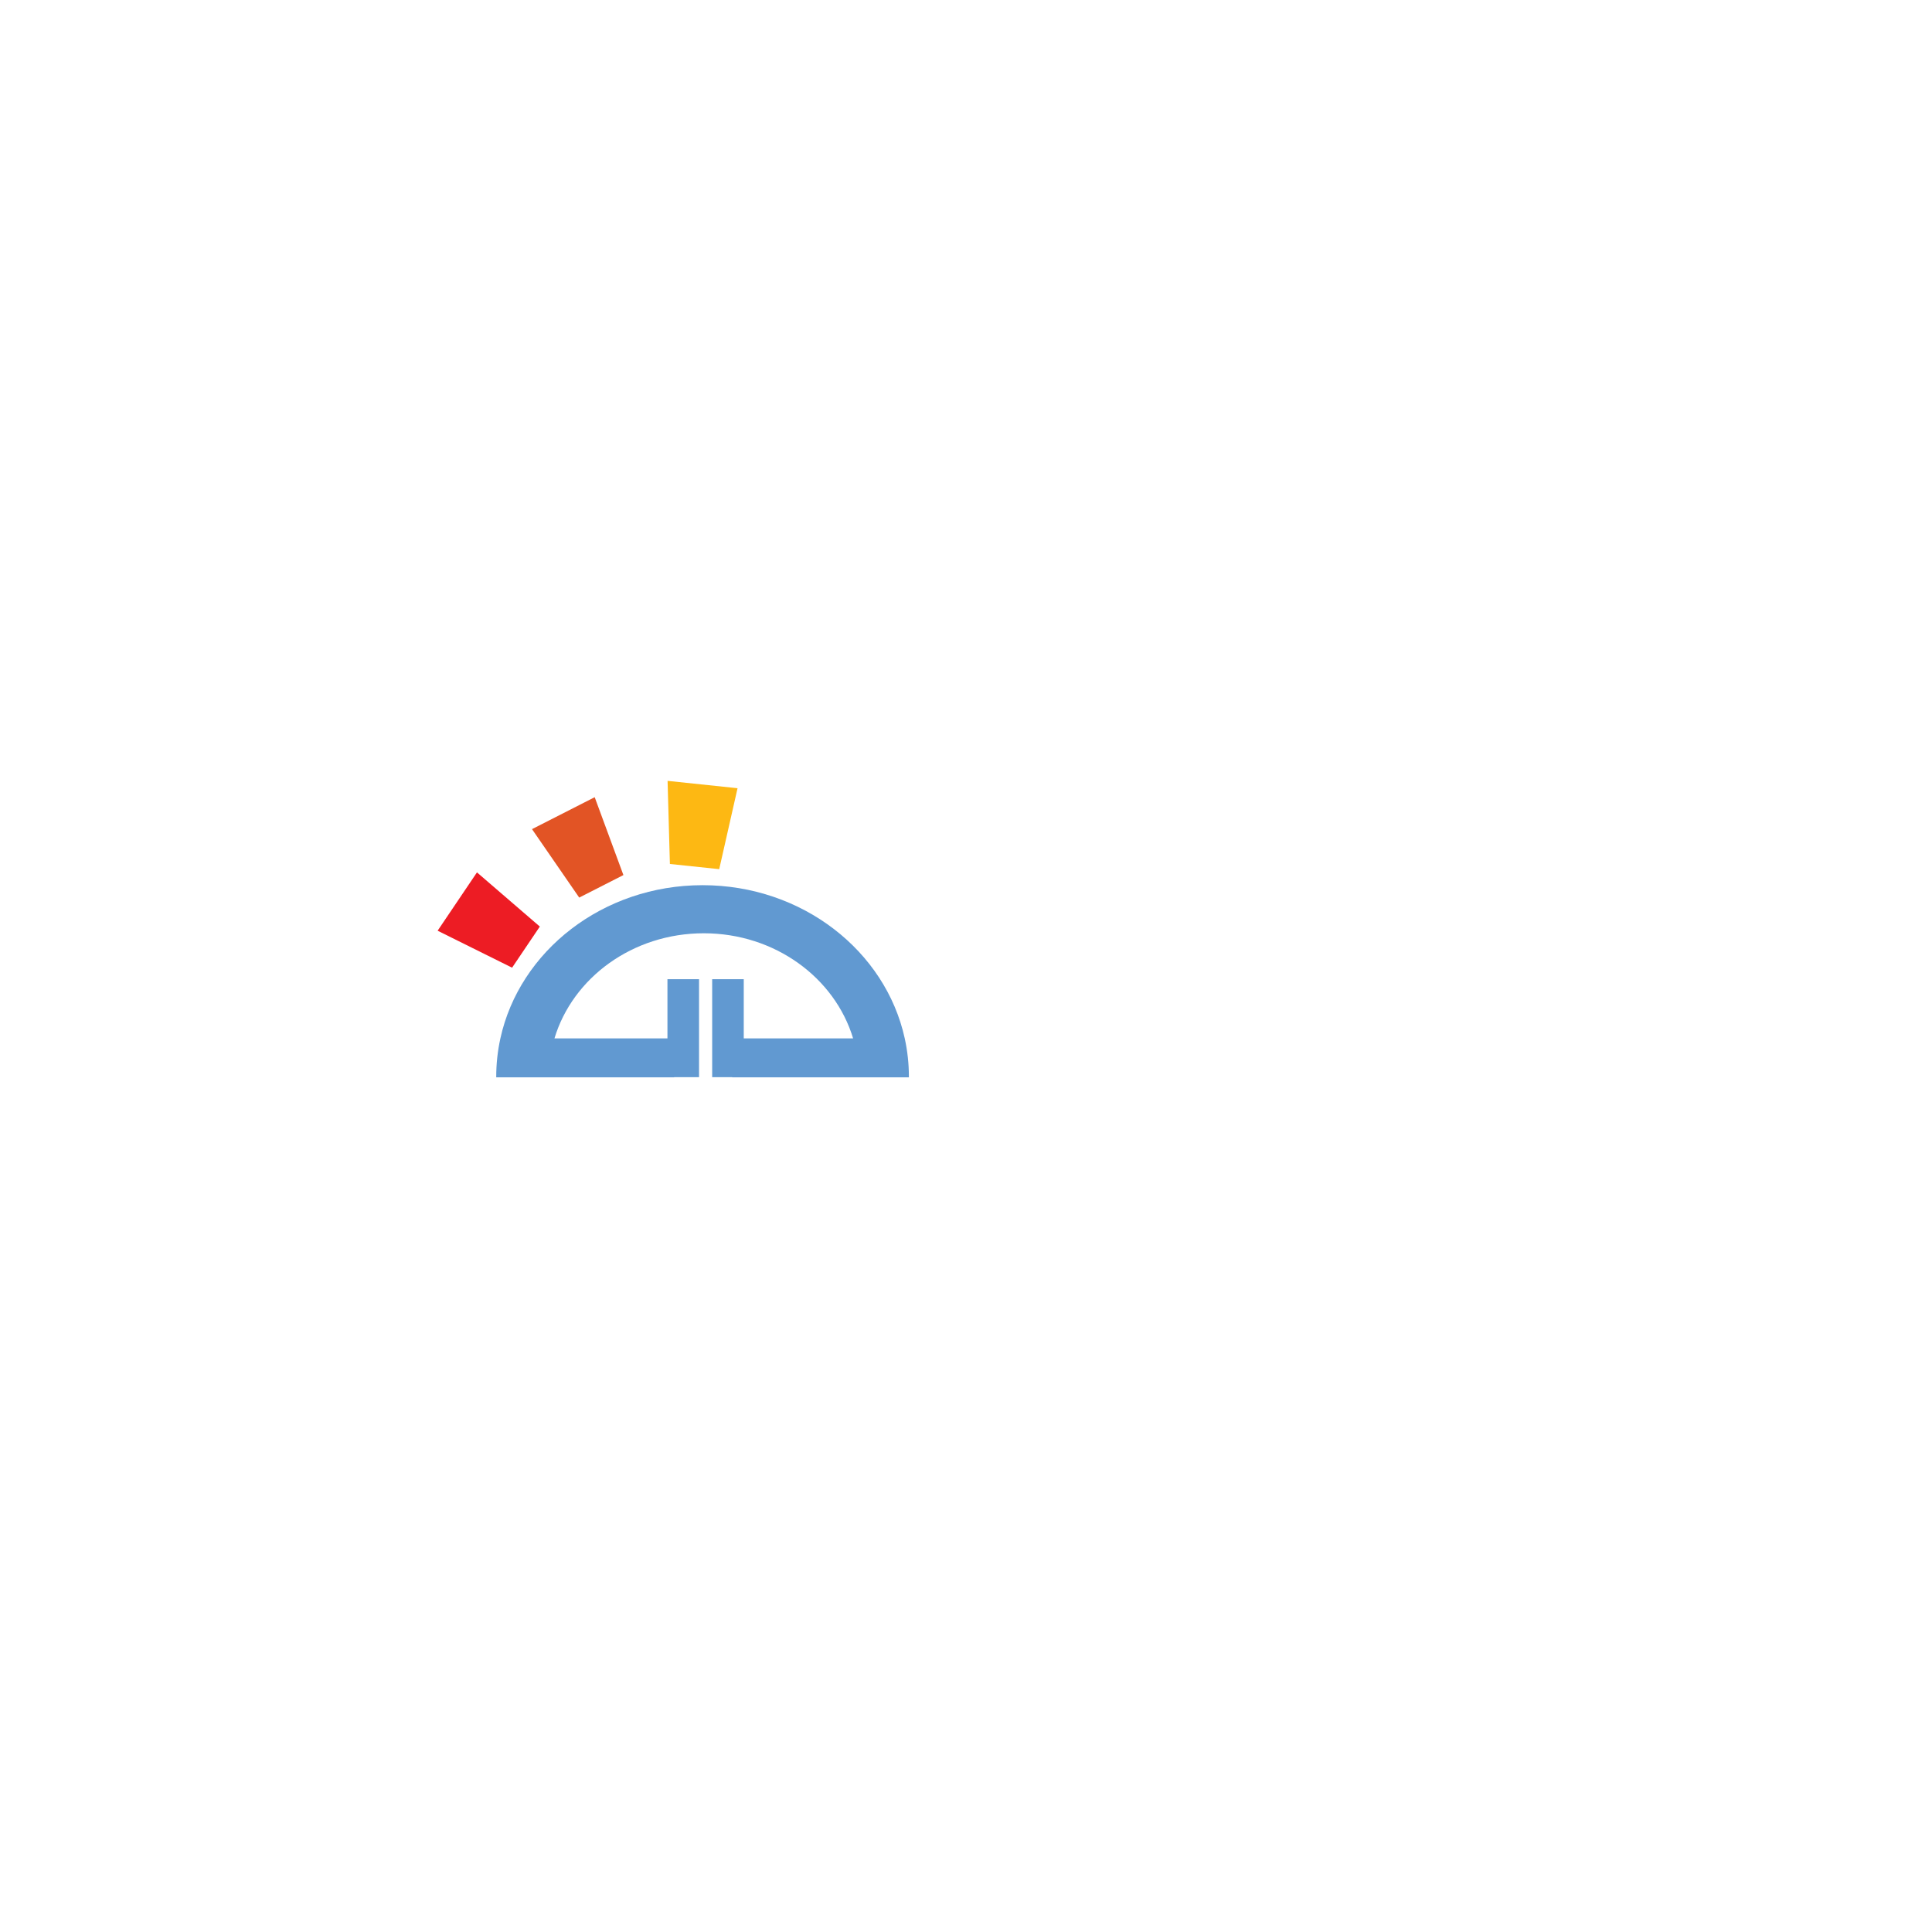
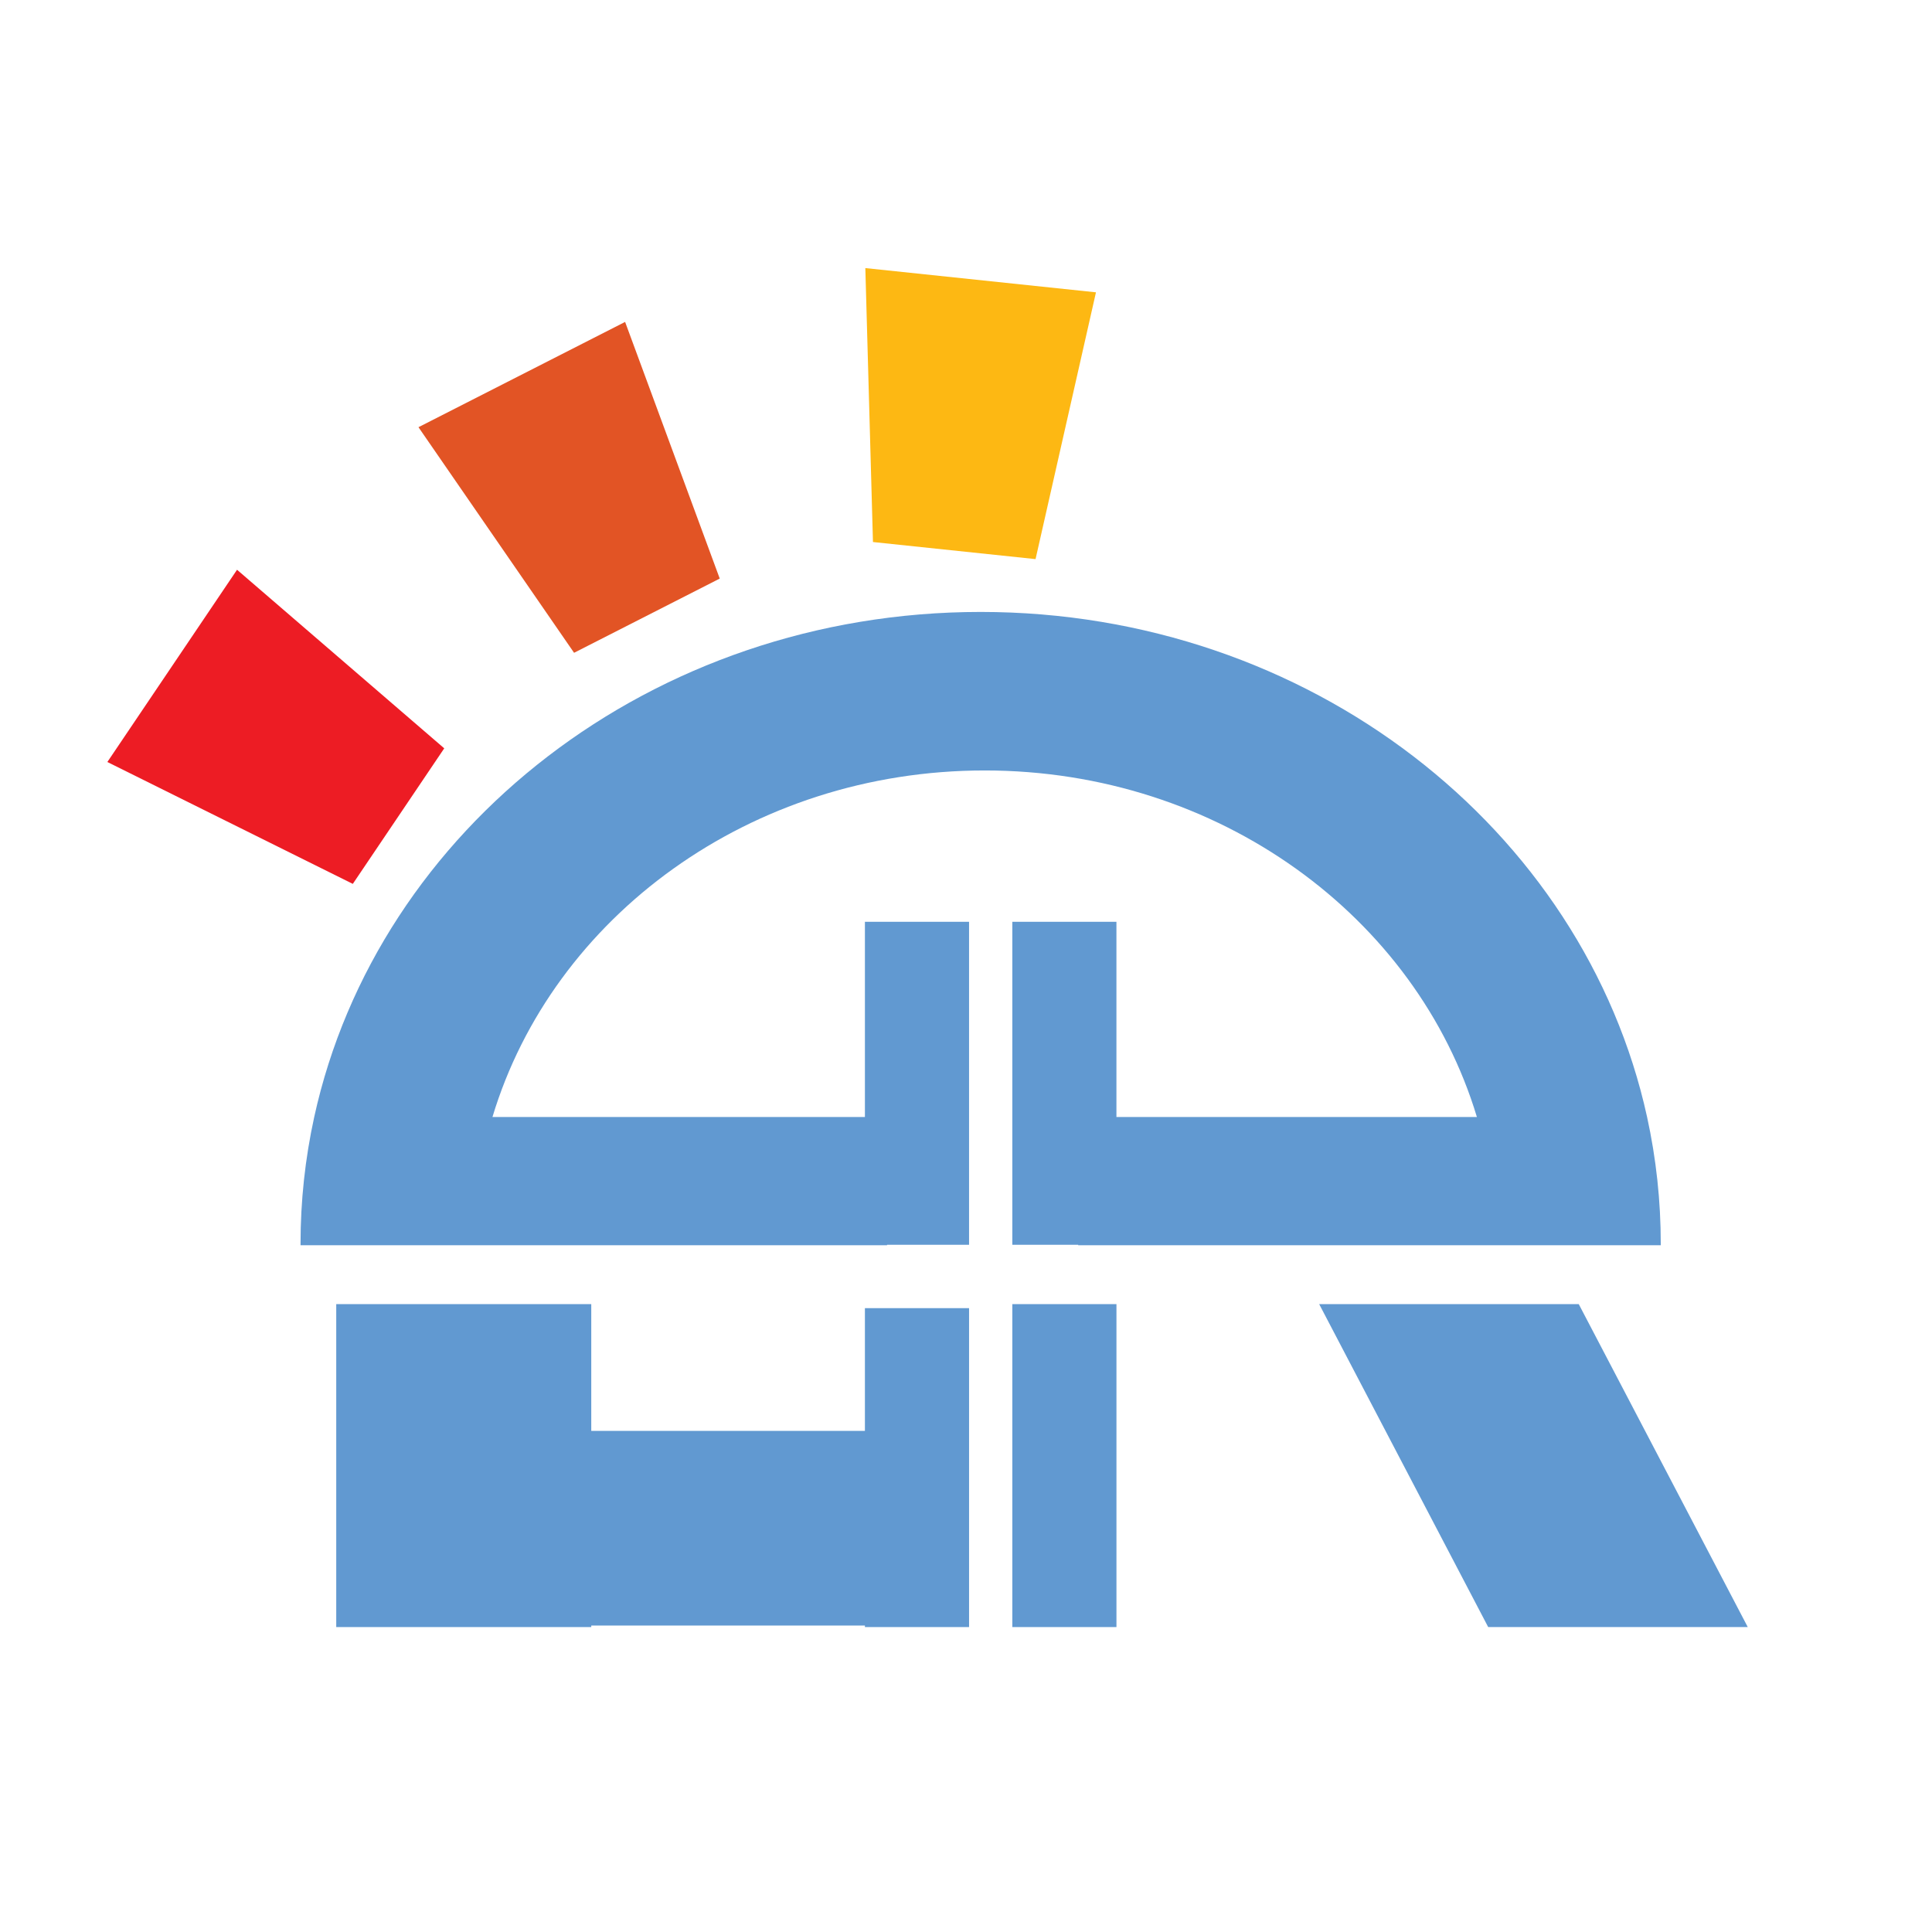
<svg xmlns="http://www.w3.org/2000/svg" id="Layer_1" data-name="Layer 1" viewBox="0 0 1080 1080">
  <defs>
    <style>.cls-1{fill:#6199d1;}.cls-2{fill:#fdb813;}.cls-3{fill:#ed1c24;}.cls-4{fill:#e25425;}</style>
  </defs>
-   <path class="cls-1" d="M508.078,601.975v.253H409.281v-.082h-11.172V547.375H415.764v33.101h61.131c-10.217-33.899-43.721-58.77-83.476-58.77-39.762,0-73.265,24.87-83.476,58.77h63.165V547.375H390.771v54.77H376.862v.082H277.395v-.253a100.311,100.311,0,0,1,2.321-21.499c10.715-48.873,57.24-85.653,113.021-85.653,55.774,0,102.306,36.78,113.021,85.653A100.332,100.332,0,0,1,508.078,601.975Z" />
-   <polygon class="cls-2" points="402.048 485.864 374.474 482.966 373.18 436.508 412.293 440.619 402.048 485.864" />
-   <polygon class="cls-3" points="301.765 517.956 286.26 540.942 244.633 520.273 266.625 487.668 301.765 517.956" />
-   <polygon class="cls-4" points="348.489 489.165 323.784 501.752 297.397 463.493 332.439 445.639 348.489 489.165" />
+   <polygon class="cls-1" points="737.429 729.013 882.53 729.013 977.014 909.545 831.913 909.545 737.429 729.013" />
+   <rect class="cls-1" x="565.895" y="729.013" width="58.209" height="180.532" />
+   <polygon class="cls-1" points="541.712 731.263 541.712 909.545 483.492 909.545 483.492 908.69 330.518 908.69 330.518 909.545 187.959 909.545 187.959 729.013 330.518 729.013 330.518 799.876 483.492 799.876 483.492 731.263 541.712 731.263" />
+   <path class="cls-1" d="M928.377,695.269v.832H602.722V695.831H565.895V515.299h58.198v109.107H825.592c-33.677-111.739-144.111-193.715-275.151-193.715-131.062,0-241.496,81.976-275.151,193.715H483.492V515.299h58.22V695.831H495.865v.27H168.004v-.832a330.642,330.642,0,0,1,7.65-70.863C210.972,463.31,364.329,342.078,548.191,342.078c183.84,0,337.219,121.232,372.538,282.328A330.712,330.712,0,0,1,928.377,695.269Z" />
+   <polygon class="cls-2" points="578.882 312.548 487.991 302.995 483.728 149.861 612.653 163.411 578.882 312.548" />
+   <polygon class="cls-3" points="248.33 418.327 197.225 494.094 60.014 425.966 132.505 318.494 248.33 418.327" />
+   <polygon class="cls-4" points="402.341 323.426 320.911 364.916 233.933 238.809 349.438 179.956 402.341 323.426" />
</svg>
